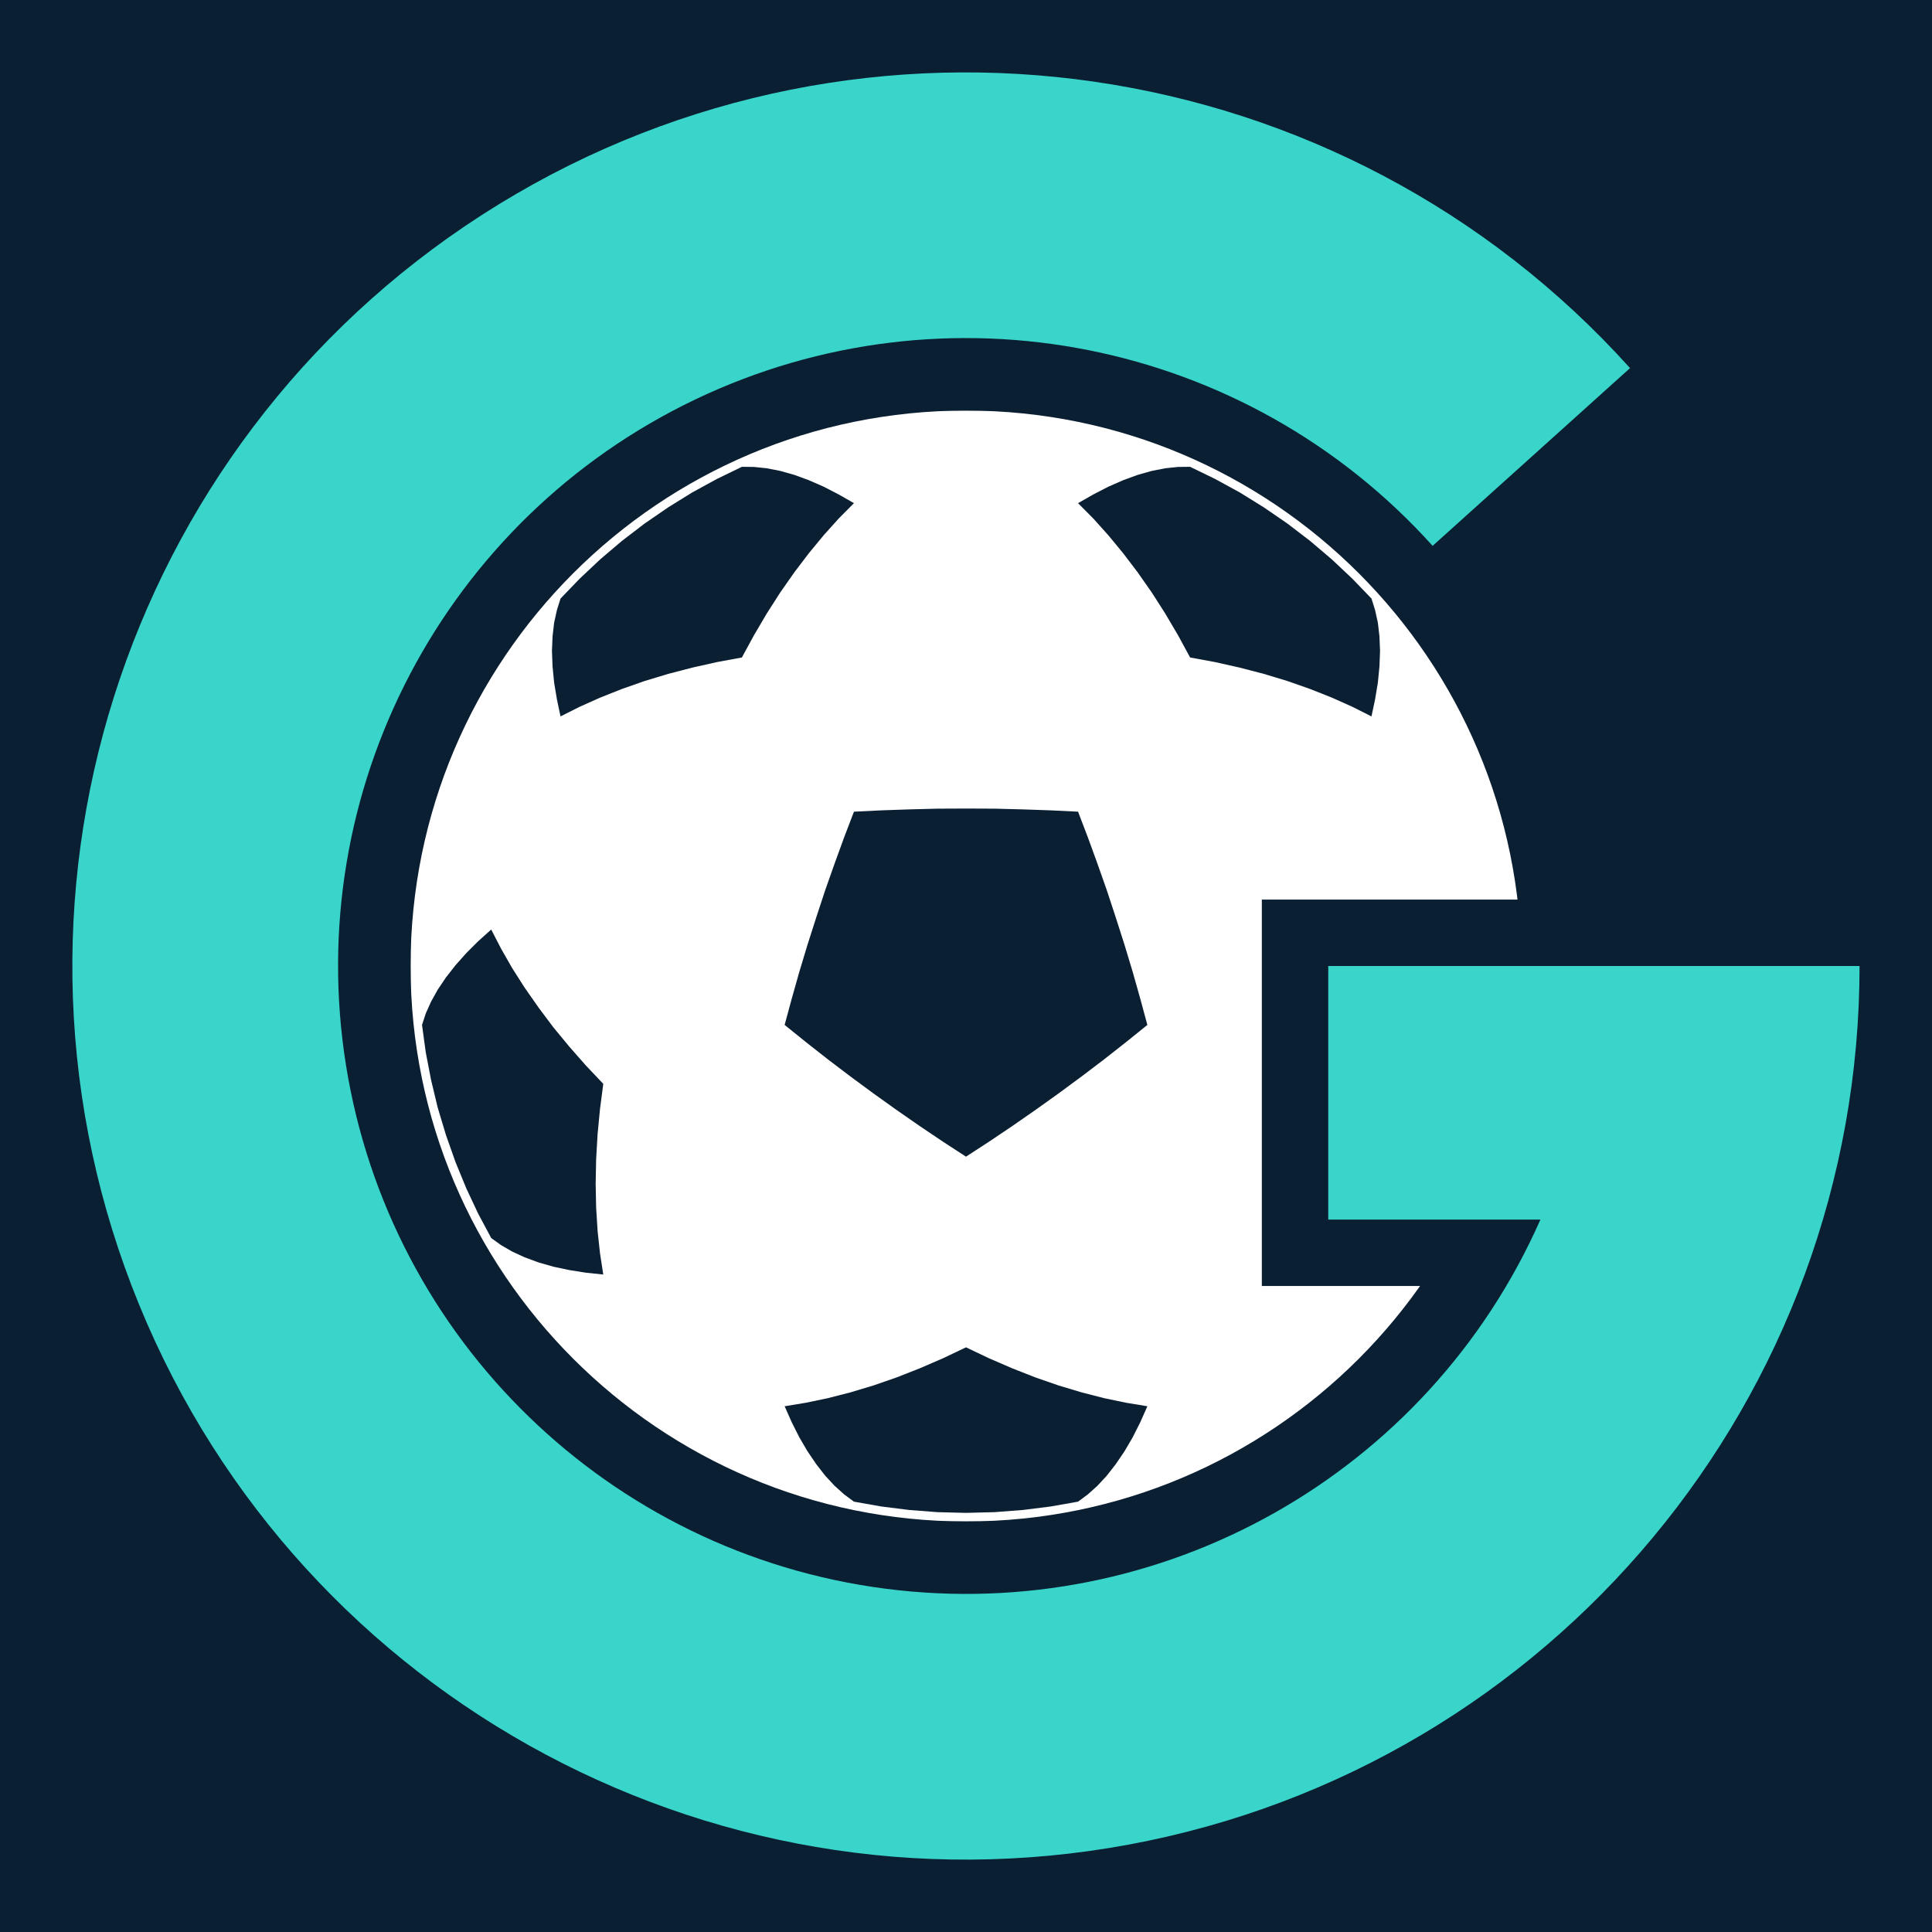
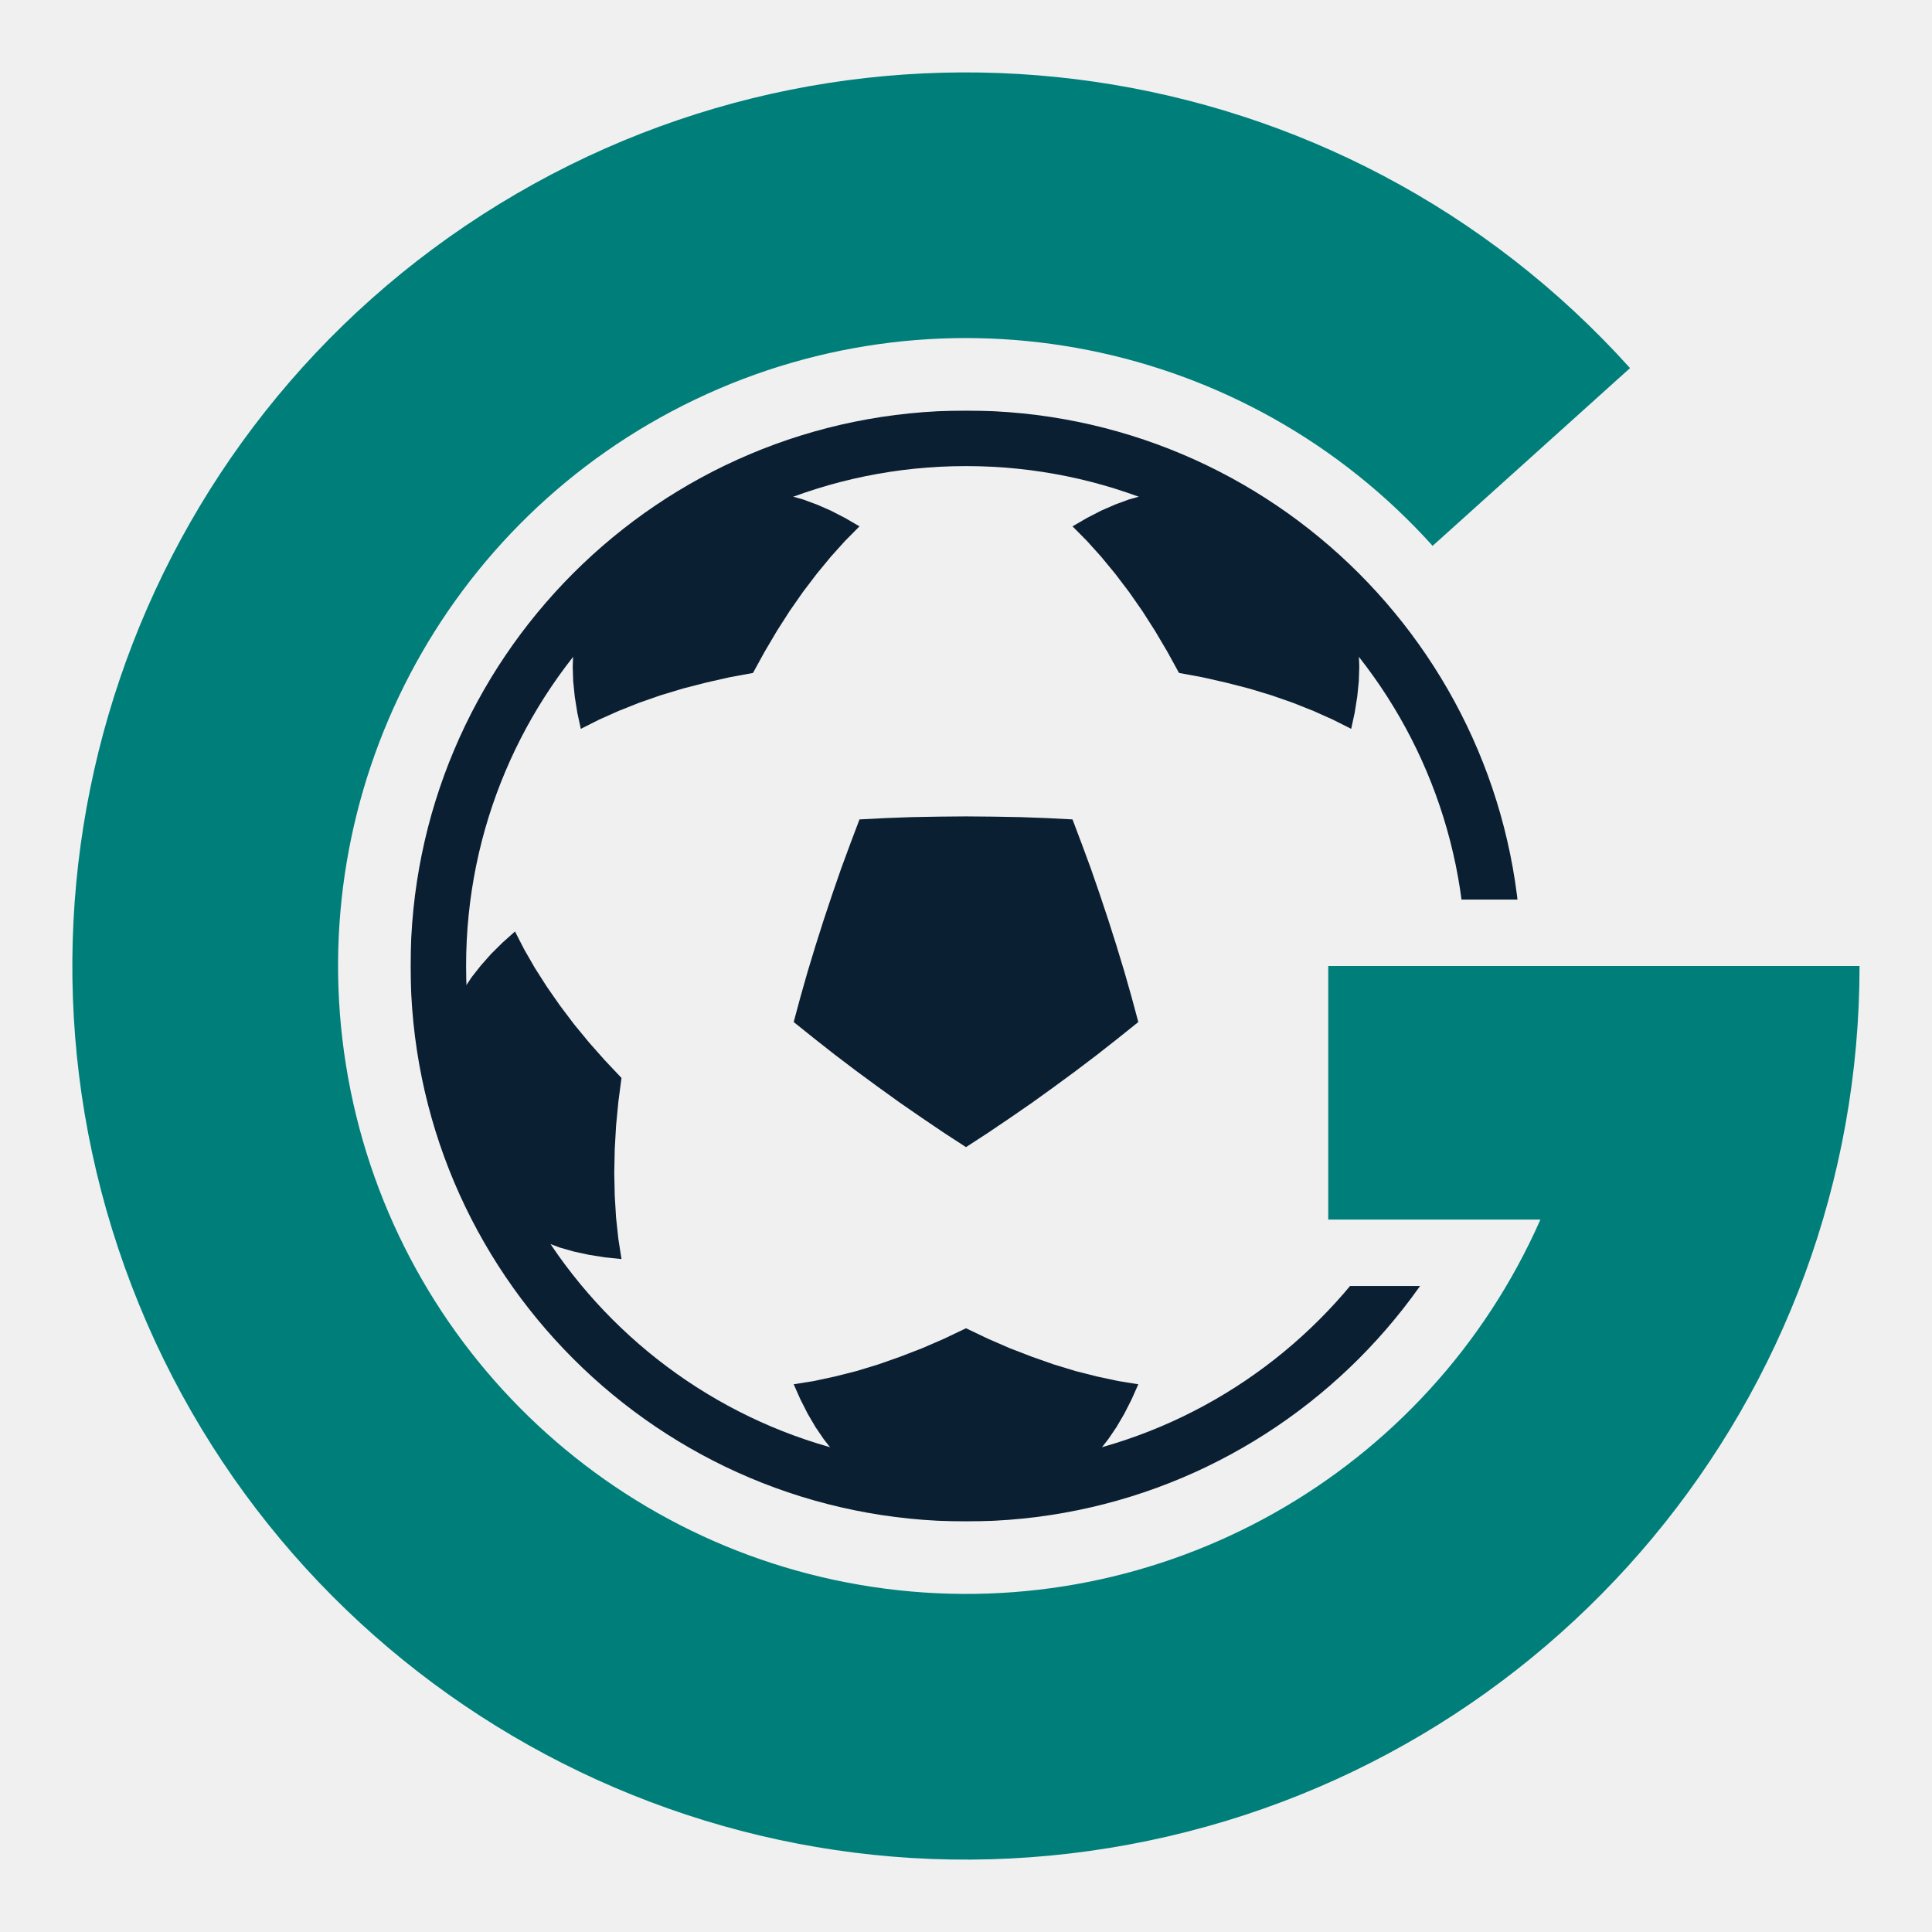
<svg xmlns="http://www.w3.org/2000/svg" width="160" height="160" viewBox="0 0 160 160" role="img" aria-label="Goal Hint">
-   <rect width="160" height="160" fill="#0B1F33" />
-   <path d="M134.993 30.484A74 74 0 1 0 154 80H110V101H127.571A52 52 0 1 1 118.644 45.205Z" fill="#39D5CA" />
+   <path d="M134.993 30.484A74 74 0 1 0 154 80H110V101H127.571A52 52 0 1 1 118.644 45.205Z" fill="#007F7A" />
  <mask id="goal-hint-ball-9" maskUnits="userSpaceOnUse" x="0" y="0" width="160" height="160">
-     <circle cx="80" cy="80" r="46" fill="white" />
-     <path d="M64.98 84.88L65.57 82.7L66.2 80.47L66.88 78.22L67.6 75.97L68.34 73.72L69.12 71.51L69.91 69.34L70.72 67.22L72.98 67.11L75.29 67.03L77.63 66.97L80 66.96L82.37 66.97L84.71 67.03L87.02 67.11L89.28 67.22L90.09 69.34L90.88 71.51L91.66 73.72L92.4 75.97L93.12 78.22L93.8 80.47L94.43 82.7L95.02 84.88L93.26 86.3L91.44 87.73L89.57 89.15L87.67 90.55L85.74 91.93L83.81 93.27L81.89 94.56L80 95.79L78.11 94.56L76.19 93.27L74.26 91.93L72.33 90.55L70.43 89.15L68.56 87.73L66.74 86.3ZM46.42 49.57L48.01 47.92L49.71 46.32L51.5 44.8L53.38 43.36L55.33 42.02L57.33 40.78L59.38 39.66L61.44 38.66L62.44 38.67L63.5 38.78L64.62 39L65.79 39.33L66.99 39.77L68.22 40.31L69.46 40.95L70.72 41.67L69.46 42.94L68.22 44.32L66.99 45.81L65.79 47.39L64.62 49.06L63.5 50.81L62.44 52.61L61.44 54.45L59.38 54.83L57.33 55.29L55.33 55.81L53.38 56.4L51.5 57.06L49.71 57.77L48.01 58.53L46.42 59.33L46.12 57.91L45.89 56.53L45.76 55.19L45.71 53.91L45.76 52.7L45.89 51.57L46.12 50.53ZM40.68 102.53L39.6 100.51L38.61 98.4L37.72 96.23L36.93 93.99L36.25 91.73L35.7 89.44L35.26 87.15L34.95 84.88L35.26 83.93L35.7 82.95L36.25 81.96L36.93 80.95L37.72 79.94L38.61 78.94L39.6 77.95L40.68 76.98L41.5 78.57L42.42 80.18L43.46 81.81L44.6 83.44L45.82 85.07L47.14 86.67L48.52 88.24L49.96 89.76L49.69 91.84L49.49 93.92L49.37 95.99L49.33 98.03L49.37 100.01L49.49 101.94L49.69 103.79L49.96 105.55L48.52 105.4L47.14 105.18L45.82 104.9L44.6 104.55L43.46 104.13L42.42 103.65L41.5 103.12ZM98.56 38.66L100.62 39.66L102.67 40.78L104.67 42.02L106.62 43.36L108.5 44.8L110.29 46.32L111.99 47.92L113.58 49.57L113.88 50.53L114.11 51.57L114.24 52.7L114.29 53.91L114.24 55.19L114.11 56.53L113.88 57.91L113.58 59.33L111.99 58.53L110.29 57.77L108.5 57.06L106.62 56.4L104.67 55.81L102.67 55.29L100.62 54.83L98.56 54.45L97.56 52.61L96.5 50.81L95.38 49.06L94.21 47.39L93.01 45.81L91.78 44.32L90.54 42.94L89.28 41.67L90.54 40.95L91.78 40.31L93.01 39.77L94.21 39.33L95.38 39L96.5 38.78L97.56 38.67ZM125.05 84.88L124.74 87.15L124.3 89.44L123.75 91.73L123.07 93.99L122.28 96.23L121.39 98.4L120.4 100.51L119.32 102.53L118.5 103.12L117.58 103.65L116.54 104.13L115.4 104.55L114.18 104.9L112.86 105.18L111.48 105.4L110.04 105.55L110.31 103.79L110.51 101.94L110.63 100.01L110.67 98.03L110.63 95.99L110.51 93.92L110.31 91.84L110.04 89.76L111.48 88.24L112.86 86.67L114.18 85.07L115.4 83.44L116.54 81.81L117.58 80.18L118.5 78.57L119.32 76.98L120.4 77.95L121.39 78.94L122.28 79.94L123.07 80.95L123.75 81.96L124.3 82.95L124.74 83.93ZM89.28 124.36L87.02 124.76L84.71 125.05L82.37 125.23L80 125.29L77.63 125.23L75.29 125.05L72.98 124.76L70.72 124.36L69.91 123.76L69.12 123.05L68.34 122.21L67.6 121.26L66.88 120.2L66.2 119.04L65.57 117.79L64.98 116.46L66.74 116.17L68.56 115.79L70.43 115.31L72.33 114.74L74.26 114.07L76.19 113.31L78.11 112.48L80 111.58L81.89 112.48L83.81 113.31L85.74 114.07L87.67 114.74L89.57 115.31L91.44 115.79L93.26 116.17L95.02 116.46L94.43 117.79L93.8 119.04L93.12 120.2L92.4 121.26L91.66 122.21L90.88 123.05L90.09 123.76Z" fill="black" />
+     <circle cx="80" cy="80" r="43.7" fill="none" stroke="white" stroke-width="4.6" />
+     <path d="M65.73 84.64L66.29 82.56L66.89 80.45L67.54 78.31L68.22 76.17L68.93 74.04L69.66 71.93L70.42 69.87L71.18 67.86L73.33 67.75L75.52 67.67L77.75 67.63L80 67.61L82.25 67.63L84.48 67.67L86.67 67.75L88.82 67.86L89.58 69.87L90.34 71.93L91.07 74.04L91.78 76.17L92.46 78.31L93.11 80.45L93.71 82.56L94.27 84.64L92.6 85.98L90.87 87.34L89.09 88.69L87.28 90.02L85.46 91.33L83.62 92.6L81.8 93.83L80 95L78.2 93.83L76.38 92.6L74.54 91.33L72.72 90.02L70.91 88.69L69.13 87.34L67.4 85.98ZM48.1 51.09L49.61 49.52L51.22 48.01L52.93 46.56L54.71 45.19L56.56 43.92L58.47 42.74L60.41 41.68L62.36 40.73L63.32 40.73L64.33 40.84L65.39 41.05L66.5 41.36L67.64 41.78L68.81 42.29L69.99 42.9L71.18 43.59L69.99 44.79L68.81 46.1L67.64 47.52L66.5 49.02L65.39 50.61L64.33 52.27L63.32 53.98L62.36 55.73L60.41 56.09L58.47 56.53L56.56 57.02L54.71 57.58L52.93 58.2L51.22 58.88L49.61 59.6L48.1 60.36L47.81 59.02L47.6 57.7L47.47 56.43L47.43 55.22L47.47 54.07L47.6 52.99L47.81 52ZM42.65 101.41L41.62 99.49L40.68 97.48L39.83 95.42L39.08 93.3L38.44 91.14L37.91 88.97L37.5 86.79L37.2 84.64L37.5 83.73L37.91 82.8L38.44 81.86L39.08 80.9L39.83 79.95L40.68 78.99L41.62 78.06L42.65 77.14L43.42 78.64L44.3 80.17L45.29 81.72L46.37 83.27L47.53 84.81L48.78 86.33L50.1 87.82L51.47 89.27L51.21 91.25L51.02 93.23L50.91 95.19L50.87 97.12L50.91 99.01L51.02 100.84L51.21 102.6L51.47 104.27L50.1 104.13L48.78 103.92L47.53 103.65L46.37 103.32L45.29 102.92L44.3 102.47L43.42 101.96ZM97.64 40.73L99.59 41.68L101.53 42.74L103.44 43.92L105.29 45.19L107.07 46.56L108.78 48.01L110.39 49.52L111.9 51.09L112.19 52L112.4 52.99L112.53 54.07L112.57 55.22L112.53 56.43L112.4 57.7L112.19 59.02L111.9 60.36L110.39 59.6L108.78 58.88L107.07 58.2L105.29 57.58L103.44 57.02L101.53 56.53L99.59 56.09L97.64 55.73L96.68 53.98L95.67 52.27L94.61 50.61L93.5 49.02L92.36 47.52L91.19 46.1L90.01 44.79L88.82 43.59L90.01 42.9L91.19 42.29L92.36 41.78L93.5 41.36L94.61 41.05L95.67 40.84L96.68 40.73ZM122.8 84.64L122.5 86.79L122.09 88.97L121.56 91.14L120.92 93.3L120.17 95.42L119.32 97.48L118.38 99.49L117.35 101.41L116.58 101.96L115.7 102.47L114.71 102.92L113.63 103.32L112.47 103.65L111.22 103.92L109.9 104.13L108.53 104.27L108.79 102.6L108.98 100.84L109.09 99.01L109.13 97.12L109.09 95.19L108.98 93.23L108.79 91.25L108.53 89.27L109.9 87.82L111.22 86.33L112.47 84.81L113.63 83.27L114.71 81.72L115.7 80.17L116.58 78.64L117.35 77.14L118.38 78.06L119.32 78.99L120.17 79.95L120.92 80.9L121.56 81.86L122.09 82.8L122.5 83.73ZM88.82 122.14L86.67 122.52L84.48 122.8L82.25 122.97L80 123.02L77.75 122.97L75.52 122.8L73.33 122.52L71.18 122.14L70.42 121.57L69.66 120.89L68.93 120.1L68.22 119.19L67.54 118.19L66.89 117.08L66.29 115.9L65.73 114.64L67.4 114.37L69.13 114L70.91 113.55L72.72 113L74.54 112.36L76.38 111.65L78.2 110.86L80 110L81.8 110.86L83.62 111.65L85.46 112.36L87.28 113L89.09 113.55L90.87 114L92.6 114.37L94.27 114.64L93.71 115.9L93.11 117.08L92.46 118.19L91.78 119.19L91.07 120.1L90.34 120.89L89.58 121.57Z" fill="white" />
    <rect x="104.5" y="74.5" width="55.5" height="32" fill="black" />
  </mask>
-   <rect x="34" y="34" width="92" height="92" fill="#FFFFFF" mask="url(#goal-hint-ball-9)" />
+   <rect x="34" y="34" width="92" height="92" fill="#0B1F33" mask="url(#goal-hint-ball-9)" />
</svg>
